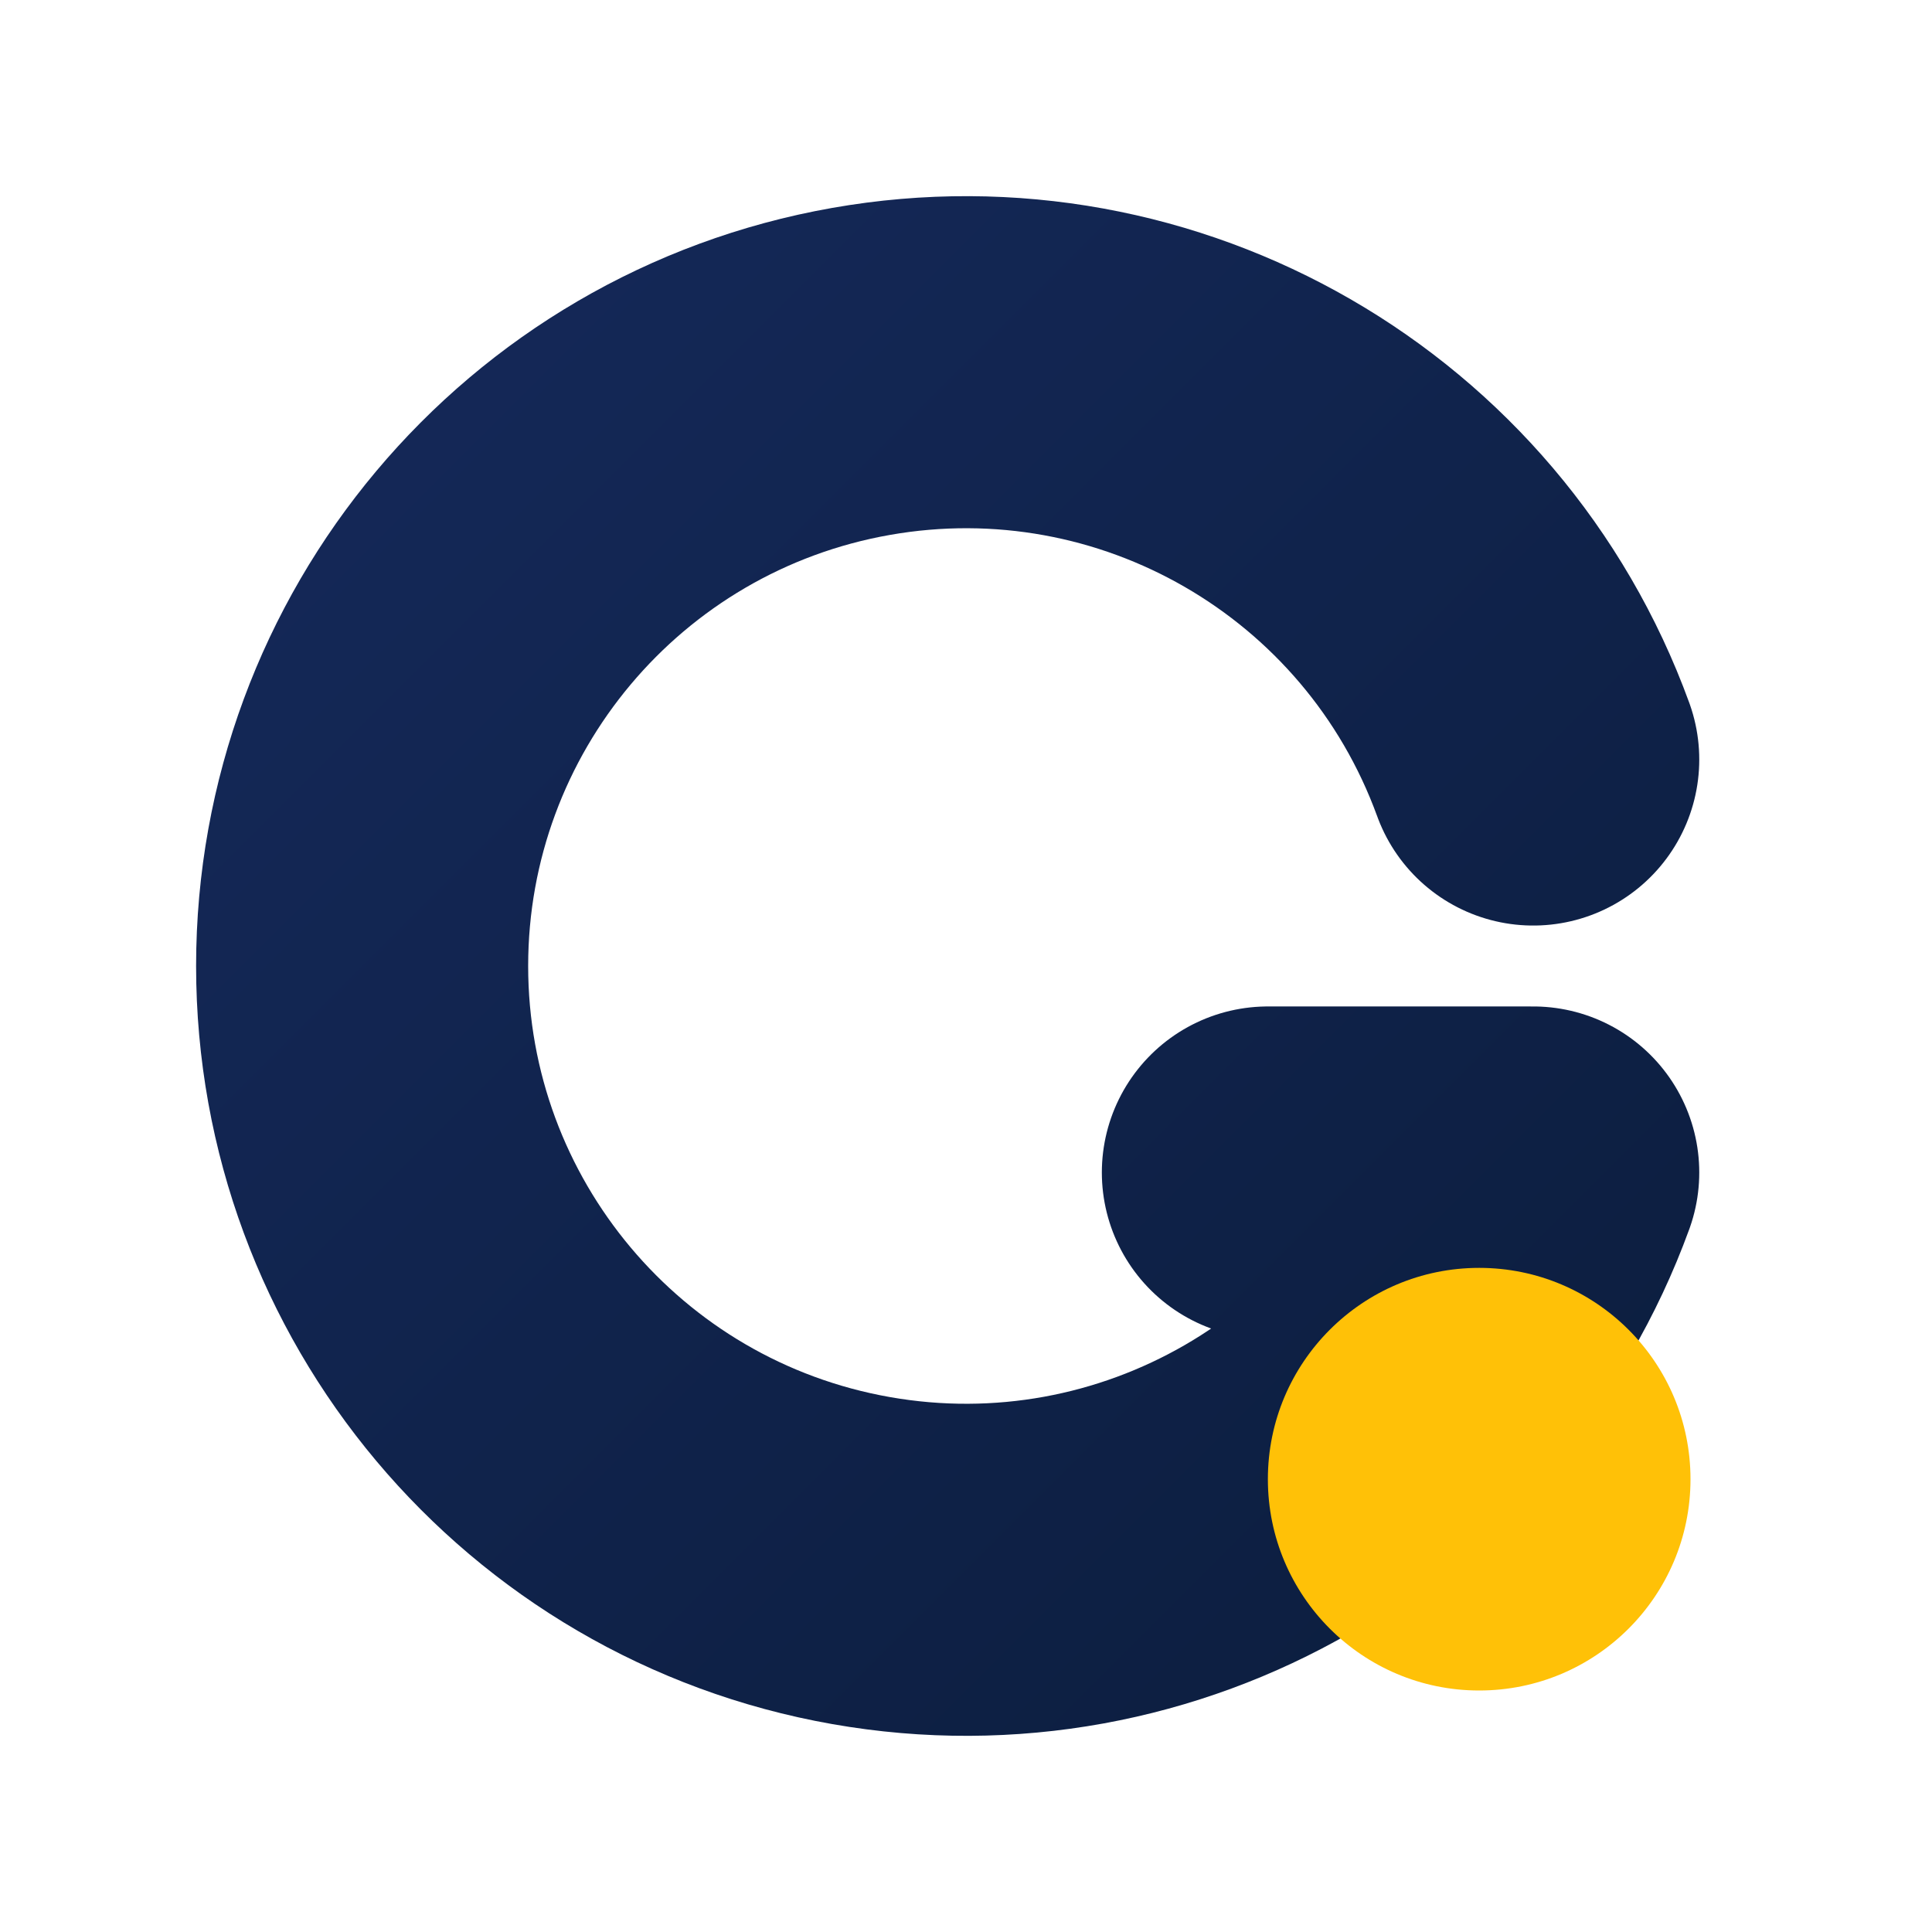
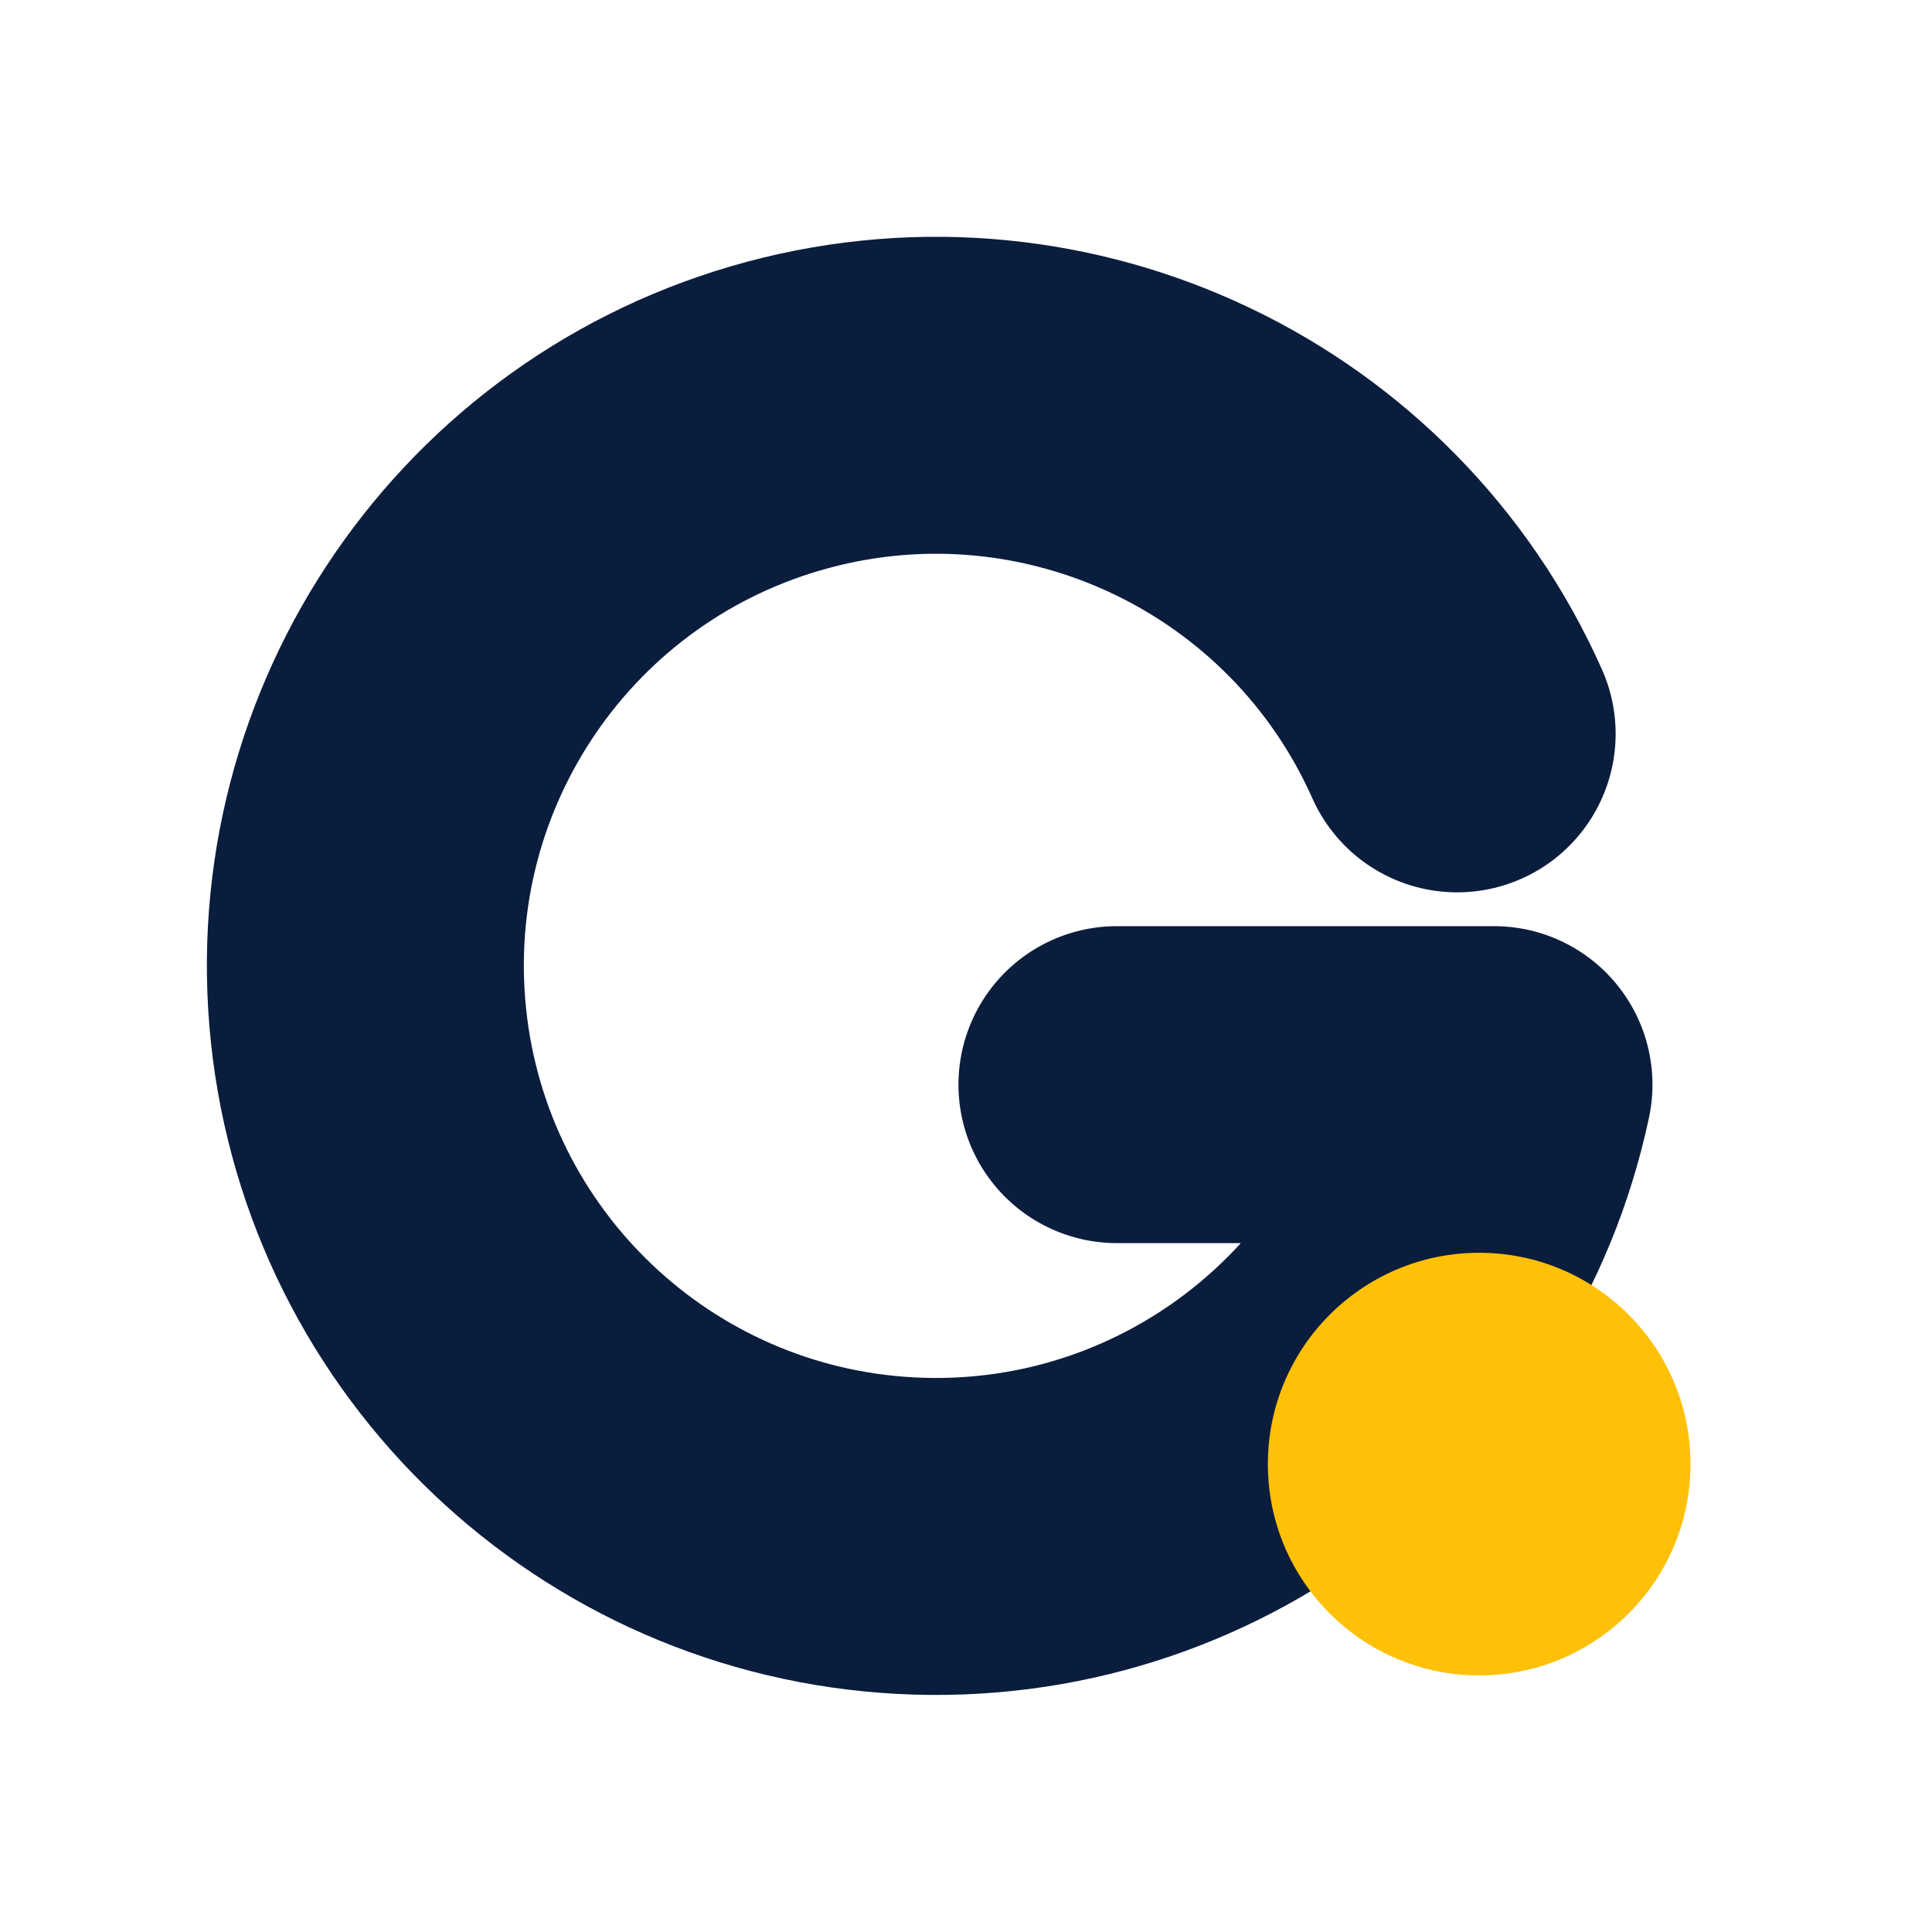
<svg xmlns="http://www.w3.org/2000/svg" viewBox="0 0 64 64" width="64" height="64">
-   <defs>
-     <linearGradient id="f" x1="8" y1="8" x2="56" y2="56" gradientUnits="userSpaceOnUse">
-       <stop offset="0" stop-color="#15295A" />
-       <stop offset="1" stop-color="#0B1D3D" />
-     </linearGradient>
-   </defs>
-   <path d="M50.79 25.16 A20 20 0 1 0 50.79 38.84 L42 38.84" fill="none" stroke="url(#f)" stroke-width="11" stroke-linecap="round" stroke-linejoin="round" />
-   <circle cx="49" cy="49" r="7" fill="#FFC107" />
+   <path d="M48.27 24.31 A18.9 18.9 0 1 0 49.49 35.93 L37 35.93" fill="none" stroke="#0B1D3D" stroke-width="10.5" stroke-linecap="round" stroke-linejoin="round" />
+   <circle cx="49" cy="48.5" r="7" fill="#FFC107" />
</svg>
